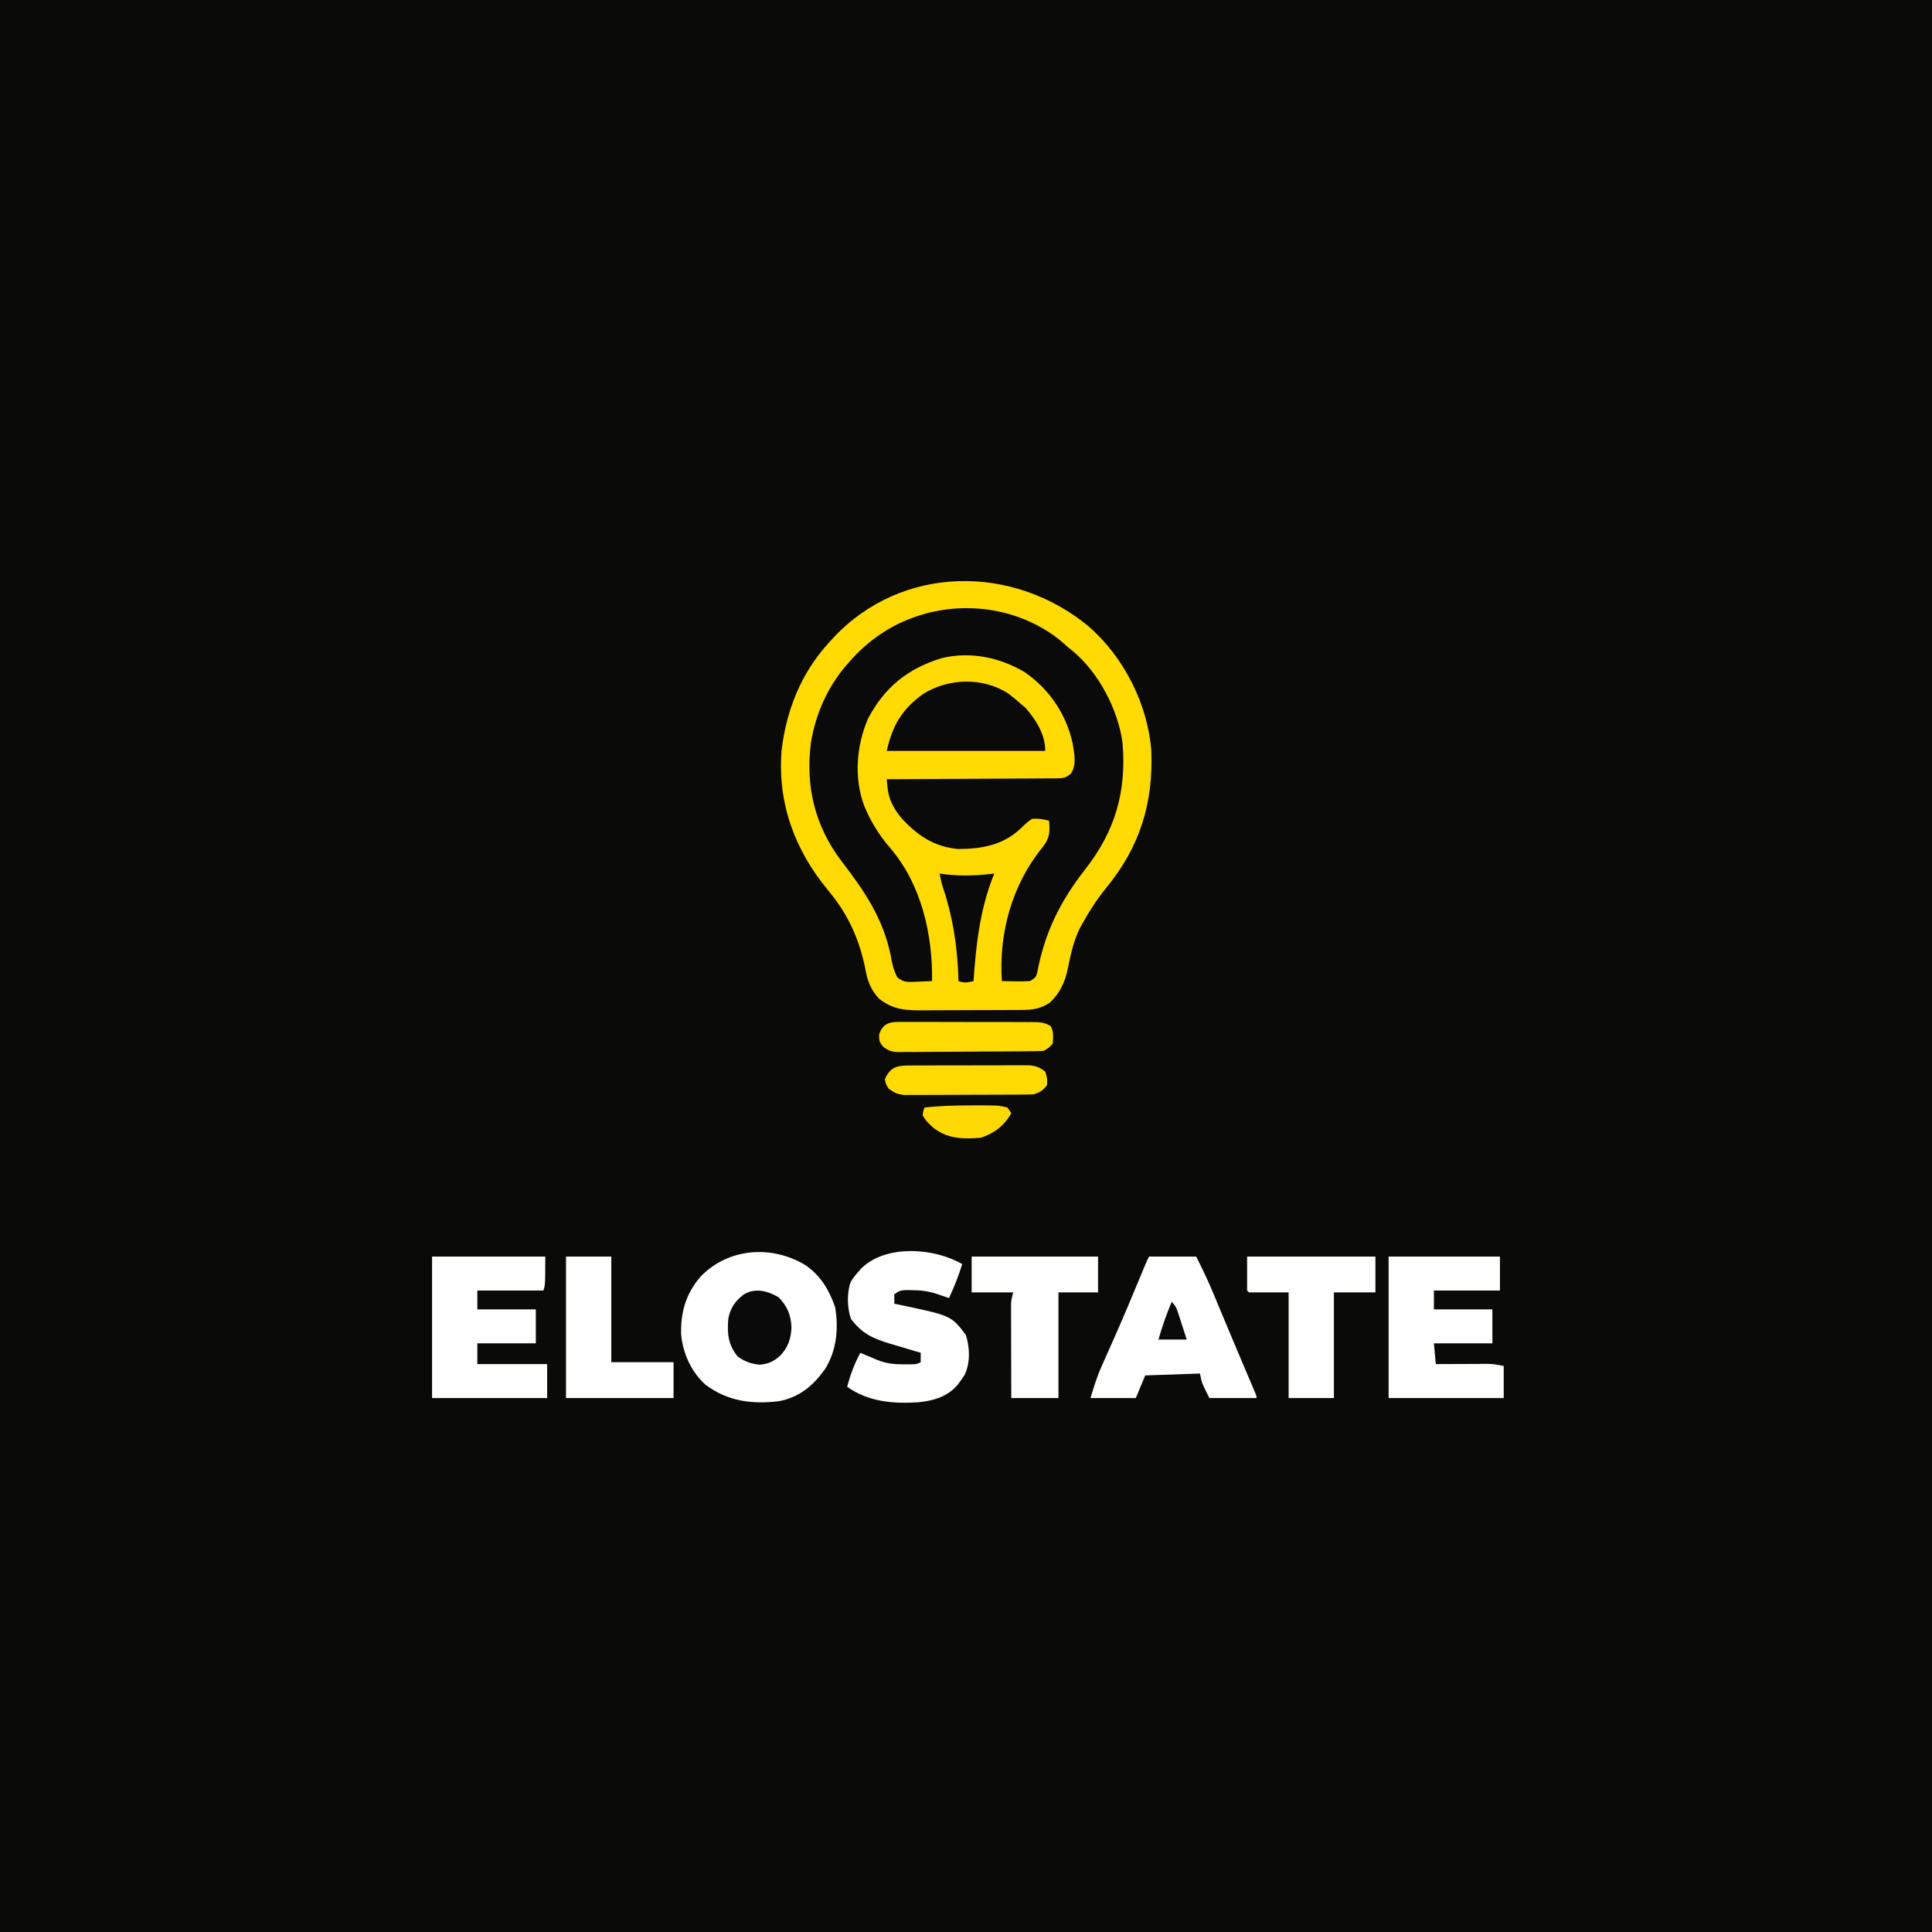
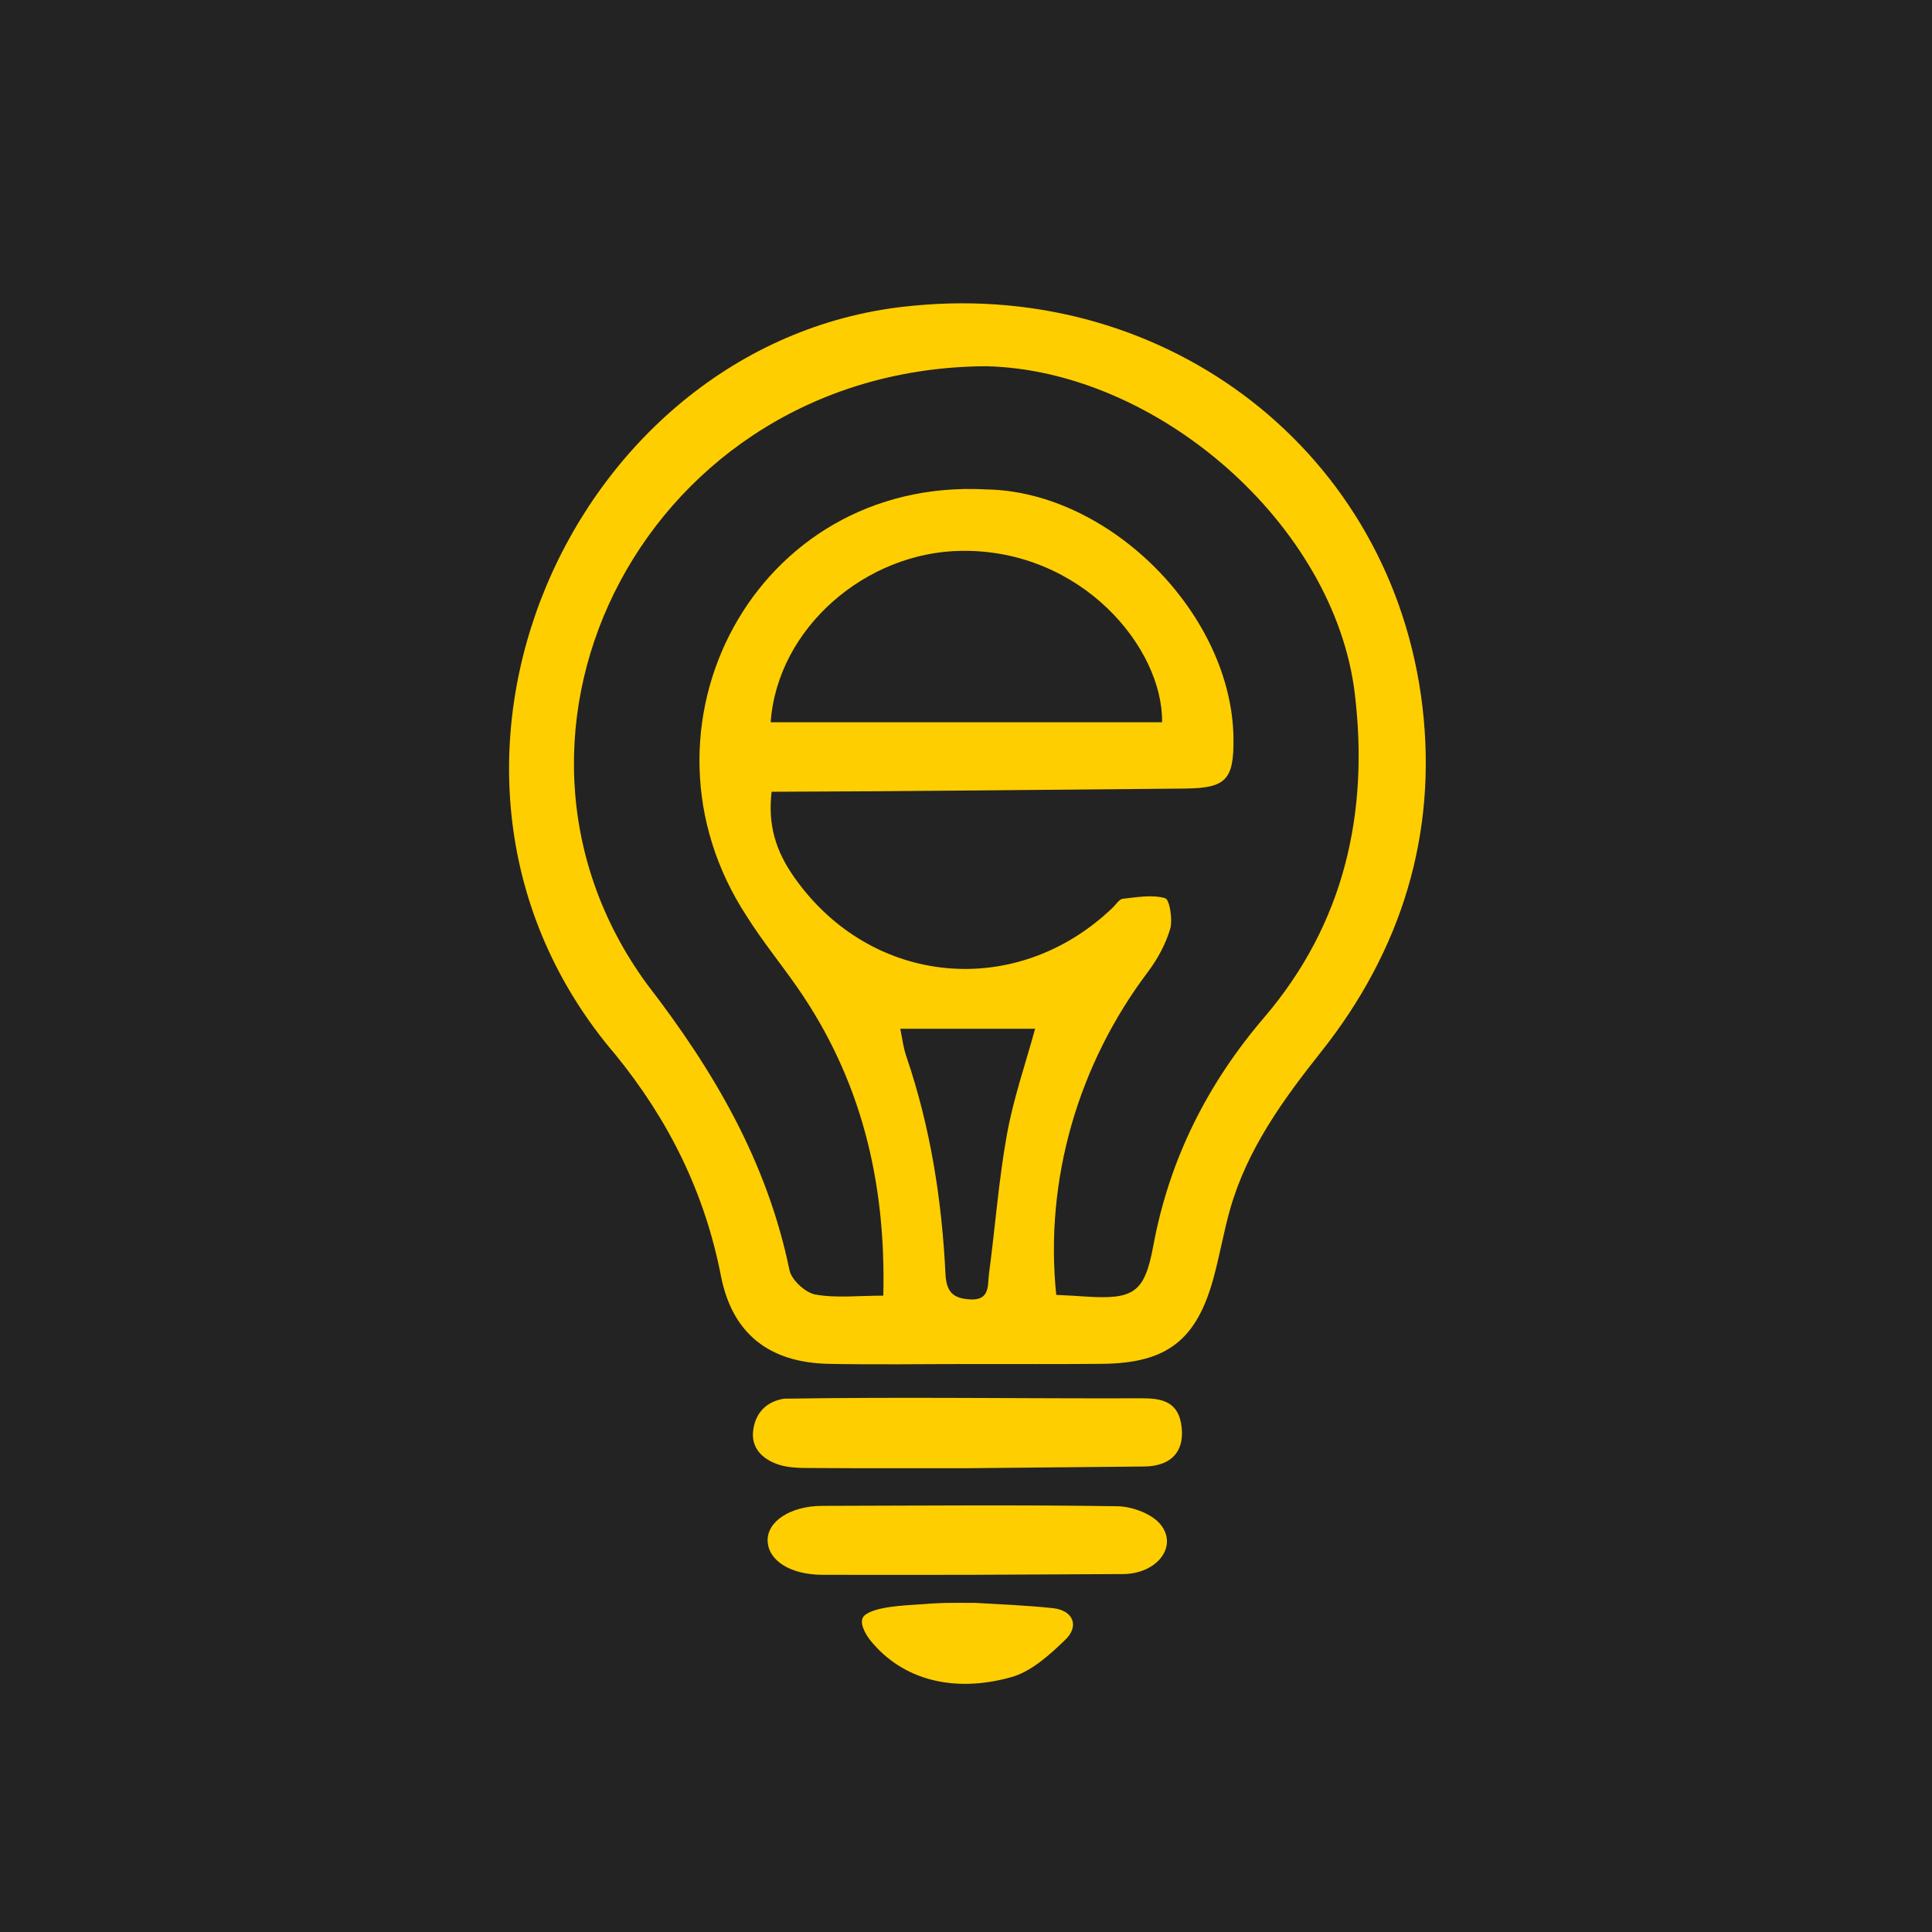
- <svg xmlns="http://www.w3.org/2000/svg" version="1.1" width="1024" height="1024">
-   <path d="M0 0 C337.92 0 675.84 0 1024 0 C1024 337.92 1024 675.84 1024 1024 C686.08 1024 348.16 1024 0 1024 C0 686.08 0 348.16 0 0 Z " fill="#0A0A09" transform="translate(0,0)" />
-   <path d="M0 0 C18.656 16.244 31.248 41.047 33.221 65.771 C34.336 93.523 27.233 116.733 9.49 138.354 C4.697 144.245 0.689 150.346 -3 157 C-3.469 157.83 -3.938 158.66 -4.422 159.516 C-7.956 166.452 -9.527 173.799 -11.038 181.389 C-12.567 188.603 -15.102 194.247 -20.5 199.375 C-25.411 202.567 -29.294 203.255 -35.142 203.291 C-35.842 203.297 -36.542 203.304 -37.263 203.311 C-39.567 203.33 -41.871 203.334 -44.176 203.336 C-45.786 203.342 -47.397 203.349 -49.007 203.356 C-52.38 203.368 -55.753 203.372 -59.127 203.371 C-63.434 203.37 -67.741 203.398 -72.048 203.432 C-75.374 203.454 -78.7 203.458 -82.026 203.457 C-83.614 203.46 -85.201 203.469 -86.788 203.484 C-96.333 203.569 -103.457 203.464 -111.227 197.207 C-115.724 192.104 -117.292 187.76 -118.438 181.125 C-121.703 165.373 -127.65 152.35 -138 140 C-155.762 118.545 -164.909 93.91 -162.762 65.891 C-160.295 44.664 -152.46 24.893 -138 9 C-137.117 8.024 -136.234 7.048 -135.324 6.043 C-98.942 -32.836 -40.036 -33.104 0 0 Z " fill="#FFDA03" transform="translate(577,332)" />
-   <path d="M0 0 C1.53 1.323 3.051 2.656 4.562 4 C5.318 4.602 6.073 5.204 6.852 5.824 C20.782 17.242 31.251 37.142 33.562 55 C35.661 80.789 29.541 101.672 13.562 122 C0.339 138.941 -7.777 155.464 -11.699 176.594 C-12.438 179 -12.438 179 -15.438 181 C-18.04 181.142 -20.529 181.188 -23.125 181.125 C-23.827 181.116 -24.529 181.107 -25.252 181.098 C-26.981 181.074 -28.709 181.038 -30.438 181 C-32.143 155.565 -25.048 129.857 -8.82 110.023 C-5.041 105.347 -4.85 101.754 -5.438 96 C-8.506 95.155 -11.255 94.721 -14.438 95 C-16.719 96.442 -18.423 98.111 -20.332 100.016 C-29.801 108.94 -40.833 110.882 -53.438 111 C-66.2 109.911 -75.244 103.831 -83.688 94.562 C-87.772 89.566 -90.44 84.731 -91.043 78.242 C-91.121 77.444 -91.198 76.646 -91.278 75.824 C-91.331 75.222 -91.383 74.62 -91.438 74 C-90.256 73.996 -89.075 73.993 -87.858 73.989 C-76.734 73.952 -65.609 73.894 -54.485 73.816 C-48.766 73.777 -43.047 73.744 -37.328 73.729 C-31.81 73.714 -26.292 73.68 -20.774 73.632 C-18.668 73.617 -16.561 73.609 -14.454 73.608 C-11.506 73.606 -8.56 73.579 -5.612 73.546 C-4.738 73.551 -3.864 73.556 -2.964 73.561 C2.944 73.459 2.944 73.459 6.105 71.114 C9.333 66.432 7.942 60.382 7.09 55.035 C3.668 39.441 -5.199 26.354 -18.348 17.238 C-31.646 9.359 -47.279 6.129 -62.516 9.875 C-80.673 15.554 -92.607 25.337 -101.438 42 C-107.551 56.42 -108.874 73.16 -103.438 88 C-99.912 96.475 -95.638 103.445 -89.641 110.422 C-73.158 129.71 -67.064 156.071 -67.438 181 C-70.023 181.135 -72.601 181.234 -75.188 181.312 C-75.552 181.333 -75.552 181.333 -77.398 181.439 C-81.046 181.522 -82.995 181.368 -85.836 179.004 C-87.838 175.249 -88.575 171.786 -89.312 167.625 C-93.314 147.744 -103.347 133.11 -115.578 117.219 C-129.493 98.736 -134.547 77.925 -131.688 55 C-129.135 38.943 -122.374 24.055 -111.438 12 C-110.71 11.18 -109.983 10.36 -109.234 9.516 C-99.331 -1.044 -87.33 -8.842 -73.438 -13 C-72.399 -13.317 -71.36 -13.634 -70.289 -13.961 C-46.008 -20.247 -19.798 -15.545 0 0 Z " fill="#0A0A0A" transform="translate(561.4375,339)" />
-   <path d="M0 0 C8.023 5.557 12.546 13.114 15.707 22.312 C17.604 33.714 16.495 45.255 10.309 55.113 C3.905 64.04 -3.221 69.998 -14.195 72.109 C-28.621 73.772 -41.006 72.196 -52.941 63.426 C-60.574 56.611 -65.105 46.541 -65.941 36.426 C-66.194 24.637 -63.285 14.887 -55.504 5.926 C-40.776 -9.163 -17.912 -10.824 0 0 Z " fill="#FFFFFF" transform="translate(426.9414,670.5742)" />
-   <path d="M0 0 C8.25 0 16.5 0 25 0 C28.057 6.114 30.993 12.088 33.602 18.375 C33.92 19.135 34.239 19.895 34.567 20.678 C35.59 23.117 36.607 25.559 37.625 28 C38.332 29.69 39.04 31.381 39.748 33.071 C40.814 35.615 41.879 38.16 42.944 40.705 C45.112 45.889 47.294 51.067 49.492 56.238 C50.006 57.447 50.519 58.655 51.048 59.9 C51.998 62.133 52.949 64.364 53.901 66.596 C54.108 67.083 54.108 67.083 55.156 69.551 C55.515 70.393 55.874 71.235 56.244 72.103 C57 74 57 74 57 75 C48.75 75 40.5 75 32 75 C28 67 28 67 27 62 C17.43 62.33 7.86 62.66 -2 63 C-2.825 64.98 -2.825 64.98 -7 75 C-14.92 75 -22.84 75 -31 75 C-29.181 68.935 -27.625 63.753 -25.102 58.113 C-24.83 57.501 -24.558 56.888 -24.279 56.257 C-23.699 54.949 -23.116 53.642 -22.531 52.336 C-20.965 48.838 -19.418 45.331 -17.871 41.824 C-17.553 41.103 -17.234 40.382 -16.906 39.64 C-12.81 30.339 -8.908 20.957 -5 11.575 C-4.738 10.945 -4.475 10.315 -4.205 9.666 C-3.497 7.966 -2.791 6.265 -2.085 4.565 C-1.433 3.024 -0.748 1.496 0 0 Z " fill="#FFFFFF" transform="translate(609,666)" />
-   <path d="M0 0 C19.8 0 39.6 0 60 0 C60 15 60 15 59 18 C47.45 18 35.9 18 24 18 C24 21.3 24 24.6 24 28 C34.23 28 44.46 28 55 28 C55 33.94 55 39.88 55 46 C44.77 46 34.54 46 24 46 C24 49.63 24 53.26 24 57 C36.21 57 48.42 57 61 57 C61 62.94 61 68.88 61 75 C40.87 75 20.74 75 0 75 C0 50.25 0 25.5 0 0 Z " fill="#FFFFFF" transform="translate(229,666)" />
-   <path d="M0 0 C19.47 0 38.94 0 59 0 C59 5.94 59 11.88 59 18 C47.45 18 35.9 18 24 18 C24 21.3 24 24.6 24 28 C34.23 28 44.46 28 55 28 C55 33.94 55 39.88 55 46 C44.77 46 34.54 46 24 46 C24.33 49.63 24.66 53.26 25 57 C25.913 56.995 26.826 56.99 27.766 56.984 C31.168 56.967 34.569 56.955 37.97 56.945 C39.439 56.94 40.909 56.933 42.378 56.925 C44.496 56.912 46.613 56.907 48.73 56.902 C49.367 56.9 49.367 56.9 52.587 56.886 C56 57 56 57 61 58 C61 63.61 61 69.22 61 75 C40.87 75 20.74 75 0 75 C0 50.25 0 25.5 0 0 Z " fill="#FFFFFF" transform="translate(736,666)" />
-   <path d="M0 0 C-1.936 6.205 -4.256 12.108 -7 18 C-7.603 17.795 -8.207 17.59 -8.828 17.379 C-9.627 17.109 -10.427 16.84 -11.25 16.562 C-12.039 16.296 -12.828 16.029 -13.641 15.754 C-18.088 14.333 -21.855 13.839 -26.562 13.812 C-27.698 13.798 -28.834 13.784 -30.004 13.77 C-33 14 -33 14 -36 16 C-36 17.65 -36 19.3 -36 21 C-34.828 21.242 -33.656 21.485 -32.449 21.734 C-5.771 27.367 -5.771 27.367 1.938 37.562 C3.99 44.203 4.358 51.93 1.438 58.375 C0.305 60.227 0.305 60.227 -1 62 C-1.451 62.626 -1.902 63.253 -2.367 63.898 C-7.768 70.267 -15.08 72.402 -23.208 73.223 C-36.527 74.113 -49.904 72.991 -61 65 C-59.264 58.581 -57.148 52.862 -54 47 C-53.59 47.175 -53.59 47.175 -51.516 48.059 C-50.438 48.514 -49.36 48.969 -48.25 49.438 C-47.183 49.89 -46.115 50.342 -45.016 50.809 C-40.076 52.76 -36.225 53.136 -30.875 53.125 C-29.635 53.128 -28.395 53.13 -27.117 53.133 C-24 53 -24 53 -22 52 C-22 50.35 -22 48.7 -22 47 C-22.756 46.779 -23.512 46.557 -24.292 46.329 C-27.739 45.313 -31.182 44.282 -34.625 43.25 C-35.22 43.076 -35.22 43.076 -38.23 42.195 C-47.416 39.424 -53.218 36.764 -59 29 C-60.993 23.022 -61.222 15.49 -59.129 9.512 C-57.909 7.452 -56.616 5.764 -55 4 C-54.515 3.448 -54.031 2.897 -53.531 2.328 C-40.514 -10.561 -14.808 -8.638 0 0 Z " fill="#FFFFFF" transform="translate(510,670)" />
-   <path d="M0 0 C22.44 0 44.88 0 68 0 C68 6.27 68 12.54 68 19 C60.74 19 53.48 19 46 19 C46 37.48 46 55.96 46 75 C38.08 75 30.16 75 22 75 C22 56.52 22 38.04 22 19 C15.07 19 8.14 19 1 19 C0.67 18.67 0.34 18.34 0 18 C0 12.06 0 6.12 0 0 Z " fill="#FFFFFF" transform="translate(661,666)" />
-   <path d="M0 0 C22.11 0 44.22 0 67 0 C67 6.27 67 12.54 67 19 C60.07 19 53.14 19 46 19 C46 37.48 46 55.96 46 75 C37.75 75 29.5 75 21 75 C20.977 67.668 20.957 60.335 20.945 53.003 C20.94 50.508 20.933 48.013 20.925 45.519 C20.912 41.934 20.907 38.35 20.902 34.766 C20.897 33.649 20.892 32.532 20.887 31.381 C20.887 30.341 20.887 29.3 20.886 28.228 C20.884 27.313 20.882 26.398 20.88 25.455 C21 23 21 23 22 19 C14.74 19 7.48 19 0 19 C0 12.73 0 6.46 0 0 Z " fill="#FFFFFF" transform="translate(515,666)" />
-   <path d="M0 0 C7.92 0 15.84 0 24 0 C24 18.48 24 36.96 24 56 C34.89 56 45.78 56 57 56 C57 62.27 57 68.54 57 75 C38.19 75 19.38 75 0 75 C0 50.25 0 25.5 0 0 Z " fill="#FFFFFF" transform="translate(300,666)" />
-   <path d="M0 0 C2.265 1.698 4.396 3.472 6.512 5.352 C7.399 6.115 8.285 6.878 9.199 7.664 C14.755 14.12 19.512 21.662 19.512 30.352 C-8.208 30.352 -35.928 30.352 -64.488 30.352 C-61.488 16.85 -56.331 8.081 -45.113 0.102 C-31.769 -8.23 -13.341 -8.838 0 0 Z " fill="#0A0A0A" transform="translate(534.4883,367.6484)" />
-   <path d="M0 0 C0.794 -0.004 1.588 -0.007 2.406 -0.011 C5.027 -0.019 7.648 -0.006 10.27 0.009 C12.093 0.01 13.916 0.009 15.739 0.008 C19.559 0.008 23.378 0.018 27.198 0.036 C32.094 0.059 36.99 0.059 41.886 0.053 C45.651 0.049 49.415 0.056 53.179 0.066 C54.985 0.07 56.79 0.071 58.595 0.069 C61.118 0.069 63.641 0.081 66.164 0.098 C66.537 0.096 66.537 0.096 68.425 0.09 C72.103 0.128 75.019 0.207 78.082 2.372 C79.607 5.422 79.318 8.015 79.082 11.372 C77.539 13.476 76.401 14.213 74.082 15.372 C71.515 15.491 68.975 15.551 66.407 15.565 C66.011 15.569 66.011 15.569 64.007 15.59 C61.38 15.615 58.752 15.631 56.125 15.646 C55.228 15.651 54.332 15.656 53.408 15.662 C48.663 15.689 43.917 15.708 39.172 15.722 C34.269 15.739 29.366 15.784 24.463 15.835 C20.695 15.868 16.926 15.88 13.157 15.886 C11.35 15.892 9.543 15.908 7.736 15.932 C5.205 15.963 2.676 15.963 0.145 15.956 C-0.228 15.964 -0.228 15.964 -2.114 16.006 C-6.028 15.959 -7.78 15.478 -10.918 13.062 C-12.918 10.372 -12.918 10.372 -12.98 6.747 C-10.842 -0.045 -6.445 -0.066 0 0 Z " fill="#FFDA03" transform="translate(478.918,541.6277)" />
-   <path d="M0 0 C0.357 -0.003 0.357 -0.003 2.164 -0.015 C4.526 -0.029 6.888 -0.028 9.25 -0.026 C10.893 -0.03 12.536 -0.034 14.179 -0.039 C17.624 -0.047 21.069 -0.046 24.514 -0.041 C28.924 -0.035 33.335 -0.052 37.745 -0.075 C41.139 -0.09 44.533 -0.091 47.927 -0.088 C49.553 -0.088 51.179 -0.094 52.804 -0.104 C55.081 -0.116 57.356 -0.109 59.633 -0.098 C60.927 -0.098 62.222 -0.099 63.555 -0.1 C67.202 0.303 69.096 0.99 71.946 3.275 C73.008 6.712 73.008 6.712 72.946 10.275 C70.775 13.22 69.424 14.115 65.946 15.275 C63.657 15.38 61.366 15.423 59.075 15.436 C58.381 15.441 57.686 15.446 56.97 15.451 C54.673 15.465 52.376 15.472 50.079 15.478 C48.481 15.484 46.883 15.489 45.285 15.495 C41.934 15.506 38.583 15.511 35.232 15.515 C30.943 15.52 26.653 15.544 22.364 15.573 C19.063 15.592 15.762 15.597 12.46 15.598 C10.879 15.601 9.298 15.609 7.717 15.622 C5.503 15.64 3.289 15.638 1.075 15.631 C-0.184 15.635 -1.443 15.638 -2.74 15.642 C-6.332 15.244 -8.193 14.441 -11.054 12.275 C-12.554 9.9 -12.554 9.9 -13.054 7.275 C-10.197 0.809 -6.699 0.024 0 0 Z " fill="#FFDA03" transform="translate(482.0542,564.7253)" />
-   <path d="M0 0 C4.505 4.755 6.485 9.296 6.75 15.875 C6.5 21.898 4.953 26.545 0.754 30.941 C-2.693 33.959 -5.383 35.241 -9.938 35.688 C-14.625 35.303 -17.919 34.09 -21.75 31.375 C-26.857 25.089 -27.378 19.24 -26.75 11.375 C-25.653 5.658 -23.175 2.039 -18.57 -1.496 C-12.51 -5.255 -5.773 -3.411 0 0 Z " fill="#0A0A0A" transform="translate(412.75,687.625)" />
-   <path d="M0 0 C1.279 0.165 2.558 0.33 3.875 0.5 C12.344 1.428 20.557 1.006 29 0 C28.685 0.779 28.371 1.557 28.047 2.359 C21.283 20.042 19.258 38.209 18 57 C14.713 57.8 13.29 58.097 10 57 C9.974 56.028 9.948 55.056 9.922 54.055 C9.337 38.285 6.93 22.528 1.832 7.559 C1.017 5.052 0.464 2.592 0 0 Z " fill="#0A0A0A" transform="translate(498,463)" />
-   <path d="M0 0 C0.517 -0.002 0.517 -0.002 3.133 -0.014 C13.858 0.007 13.858 0.007 18.625 1.125 C19.285 2.115 19.945 3.105 20.625 4.125 C17.09 10.581 11.63 14.79 4.625 17.125 C-4.627 17.91 -12.66 17.861 -20.375 12.125 C-22.751 10.022 -24.959 7.99 -26.375 5.125 C-26.02 2.91 -26.02 2.91 -25.375 1.125 C-16.914 0.2 -8.505 0.015 0 0 Z " fill="#FED903" transform="translate(515.375,585.875)" />
-   <path d="M0 0 C2.141 2.141 2.593 3.308 3.508 6.133 C3.772 6.938 4.036 7.744 4.309 8.574 C4.578 9.416 4.847 10.258 5.125 11.125 C5.402 11.974 5.679 12.824 5.965 13.699 C6.649 15.798 7.325 17.899 8 20 C3.05 20 -1.9 20 -7 20 C-5.041 13.142 -2.757 6.577 0 0 Z " fill="#0A0A0A" transform="translate(621,690)" />
+ <svg xmlns="http://www.w3.org/2000/svg" version="1.1" x="0px" y="0px" viewBox="0 0 800 800" style="enable-background:new 0 0 800 800;" xml:space="preserve">
+   <style type="text/css">
+ 	.st0{fill:#232323;}
+ 	.st1{fill:#FFCE00;}
+ 	.st2{display:none;}
+ </style>
+   <g id="Layer_2">
+     <rect class="st0" width="800" height="800" />
+   </g>
+   <g id="Layer_1" transform="translate(400 400) scale(0.78) translate(-400 -400)">
+     <path class="st1" d="M402.7,611.3c-25.3,0-50.5,0.4-75.8-0.1c-31.4-0.7-51-16-57-46.7c-8.6-44.1-27.6-82.5-55.9-117.3   C85.7,297.2,191.6,65.9,371.8,49.5c135.7-13.4,254.5,78.1,270.5,212.7c8,67.6-11,129.5-53.8,183.4c-20.1,25.3-39.1,51.5-48.2,83.2   c-3.4,11.9-5.5,24.2-8.7,36.1c-9,33.7-24.9,46-59.4,46.3C449,611.4,425.8,611.3,402.7,611.3C402.7,611.3,402.7,611.3,402.7,611.3z    M356.1,575c1.5-61-12-115.4-45.9-164c-8.8-12.6-18.5-24.5-26.6-37.4c-65.5-100,4.3-233.3,127.2-226.6   c65.7,1.1,130.6,66.5,131.2,132.4c0.2,21.8-4,26.2-25.9,26.4c-73.1,0.6-146.3,1.5-219.3,1.7c-2,17.3,1.9,31.2,12.3,45.8   c40.7,57.5,117.7,64.7,168.7,15.8c1.8-1.7,3.5-4.6,5.5-4.8c7.5-0.8,15.5-2.3,22.4-0.3c2.4,0.7,4.1,11.3,2.7,16.3   c-2.4,8.1-6.7,16-11.8,22.8c-36.9,48.9-55,110.2-48.7,171.5c6,0.3,10.9,0.5,15.9,0.9c25.3,1.6,31-2.1,35.6-26.8   c8.5-46,28.7-86.1,58.9-121.4c42.6-49.8,55.7-108.7,48.1-171.9C595.6,165.7,501.7,83.8,410.8,81.6   c-179.5,0.8-278.5,193.7-180.1,328.1c35.6,46.1,63.8,94.4,75.6,151.8c1.1,5.2,8.4,11.9,13.7,12.9C331.1,576.4,342.9,575,356.1,575z    M296.3,270.6c69.3,0,138.5,0,207.8,0c0.5-39.5-42.7-91.7-106.3-91C347.1,180.1,299.9,220.4,296.3,270.6z M365.1,433.3   c1.1,5.2,1.6,10,3.2,14.6c12.8,37.5,18.9,76.3,20.8,115.6c0.5,9.8,4.3,13,13.1,13.5c10.7,0.6,9.2-7.6,10-13.6   c3.3-24.6,5.1-49.4,9.5-73.8c3.4-19,9.8-37.4,15-56.3C413.1,433.3,389.7,433.3,365.1,433.3z" />
+     <path class="st1" d="M401.7,666.6c-28.1,0-56.3,0.1-84.4-0.1c-5.7,0-11.8-0.1-17.1-1.9c-8.4-2.9-14.6-8.9-13.1-18.6   c1.3-8.9,7-14.8,16.3-16.3c63.2-1,126.6,0,189.8-0.2c9.3,0,18.6,1,20.9,12.9c2.7,14.3-4.3,23.1-19.3,23.3" />
+     <path class="st1" d="M401.9,723.2c-26.1,0-52.2,0.1-78.3,0c-16.7-0.1-28.4-7.4-28.9-17.8c-0.5-10.5,12.1-18.8,29.1-18.8   c52.2-0.1,104.3-0.6,156.5,0.2c8,0.1,18.8,4.1,23.3,10.1c8.8,11.5-2.3,25.6-19.8,25.9" />
+     <path class="st1" d="M404.8,738.1c13.3,0.8,27.3,1.3,41.3,2.8c10.7,1.1,14.3,9.4,6.6,16.8c-8.4,8.1-18.2,17-28.9,19.9   c-30.2,8.4-57.5,1.5-74.5-19.5c-2.7-3.3-6.5-10-3.4-13.1c5-5,22.9-5.6,26.5-5.9C388.4,737.9,387.3,738.1,404.8,738.1z" />
+     <path class="st2" d="M366.1,527.7c-10.4,0-19.7,1.1-28.5-0.5c-4.2-0.8-10-6-10.8-10.2c-9.3-45.2-31.5-83.3-59.5-119.6   C221.9,338.6,224,234.7,299,177.9c32.8-24.8,68.6-39.8,110.2-38.8c71.6,1.7,145.6,66.3,154,136.9c6,49.7-4.3,96.2-37.9,135.4   c-23.8,27.8-39.7,59.4-46.4,95.6c-3.6,19.5-8.2,22.4-28.1,21.1c-3.9-0.3-7.8-0.4-12.5-0.7c-2.3-24.2-0.3-47.6,6.2-70.7   c6.7-23.5,17.5-44.8,32.1-64.4c4-5.4,7.5-11.6,9.3-18c1.2-4-0.2-12.3-2.1-12.8c-5.4-1.6-11.8-0.5-17.7,0.2   c-1.6,0.2-2.9,2.5-4.3,3.8c-40.1,38.5-100.8,32.9-132.9-12.4c-8.1-11.5-11.2-22.5-9.7-36.1c6.2,0,12.7,0,19.1,0   c51.2-0.4,102.4-0.8,153.7-1.3c17.3-0.2,20.6-3.7,20.4-20.8c-0.5-51.9-51.6-103.4-103.4-104.3c-63.6-1-107.1,33.8-118.4,96.3   c-5.3,29.5,2.4,57,18.3,82.1c6.4,10.2,14.1,19.6,21,29.5C356.7,436.9,367.3,479.7,366.1,527.7z" />
+     <path class="st2" d="M319,288c2.8-39.5,40-71.3,80-71.7c50-0.5,84.1,40.6,83.7,71.7C428.2,288,373.6,288,319,288z" />
+     <path class="st2" d="M373.2,416.1c19.4,0,37.8,0,56.4,0c-4.1,14.9-9.1,29.4-11.8,44.4c-3.5,19.2-4.9,38.8-7.5,58.1   c-0.6,4.7,0.5,11.2-7.9,10.7c-7-0.4-10-2.9-10.3-10.7c-1.5-31-6.3-61.5-16.4-91.1C374.5,424,374,420.2,373.2,416.1z" />
+   </g>
</svg>
